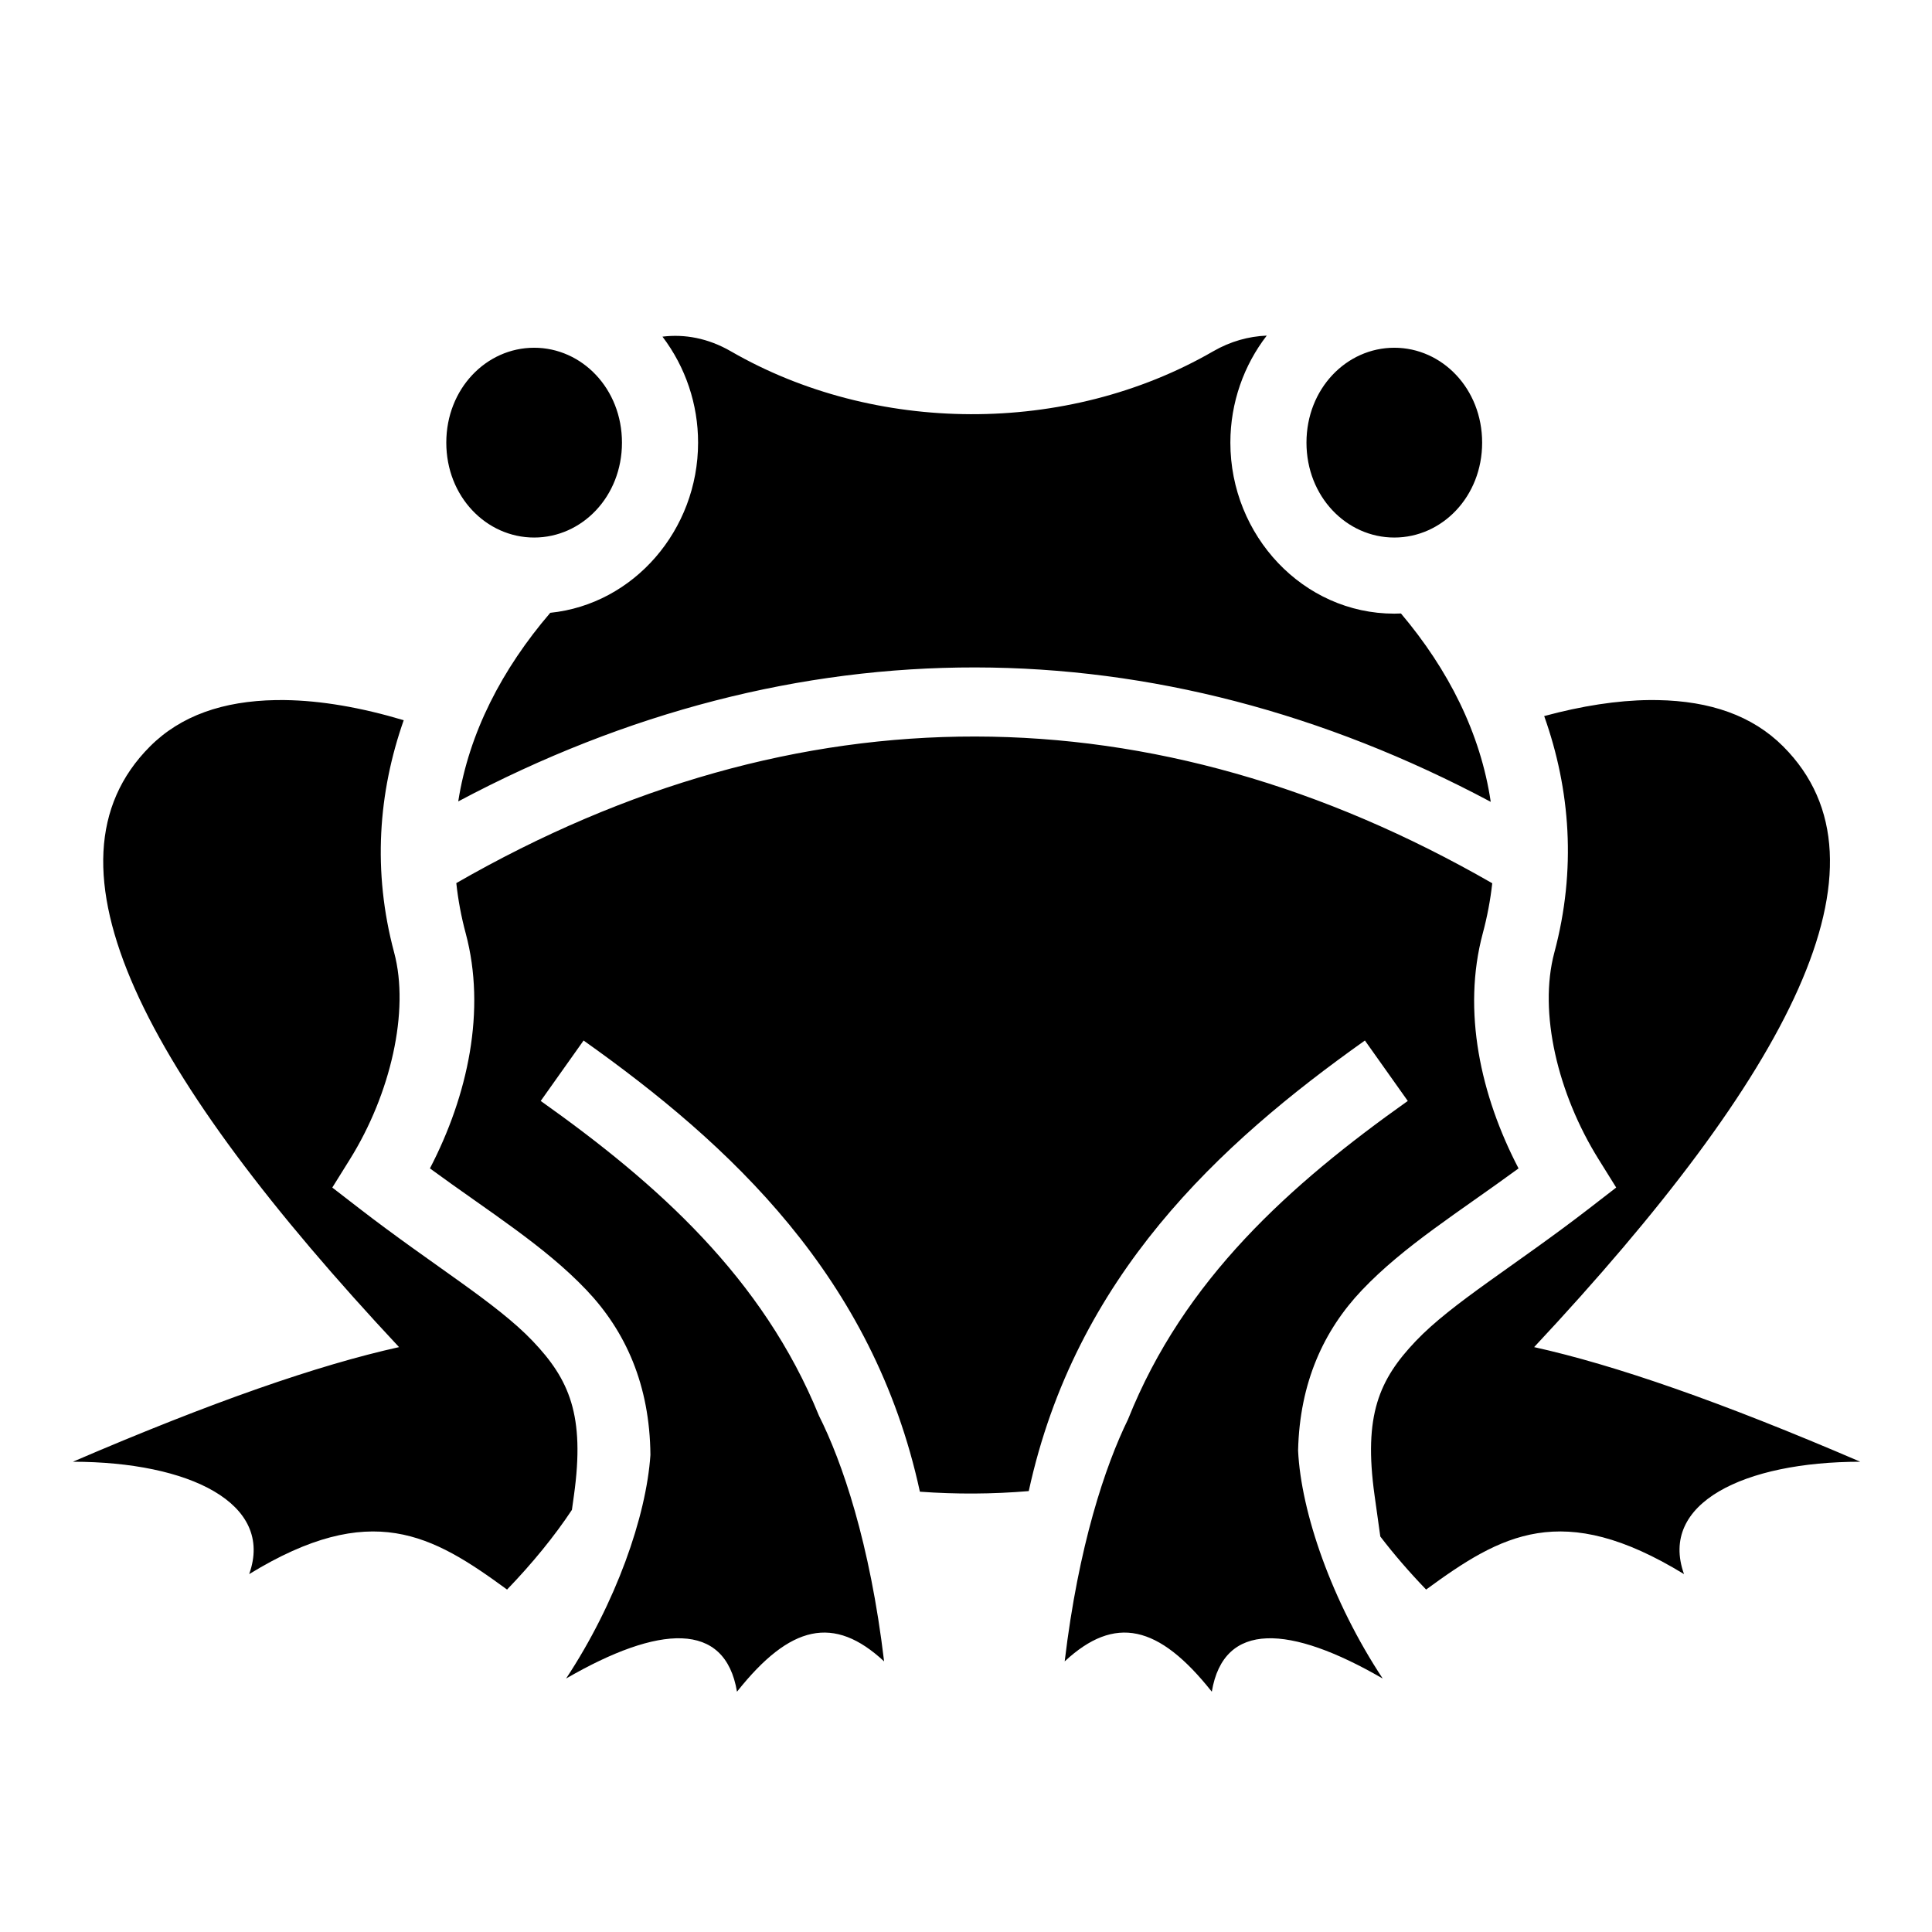
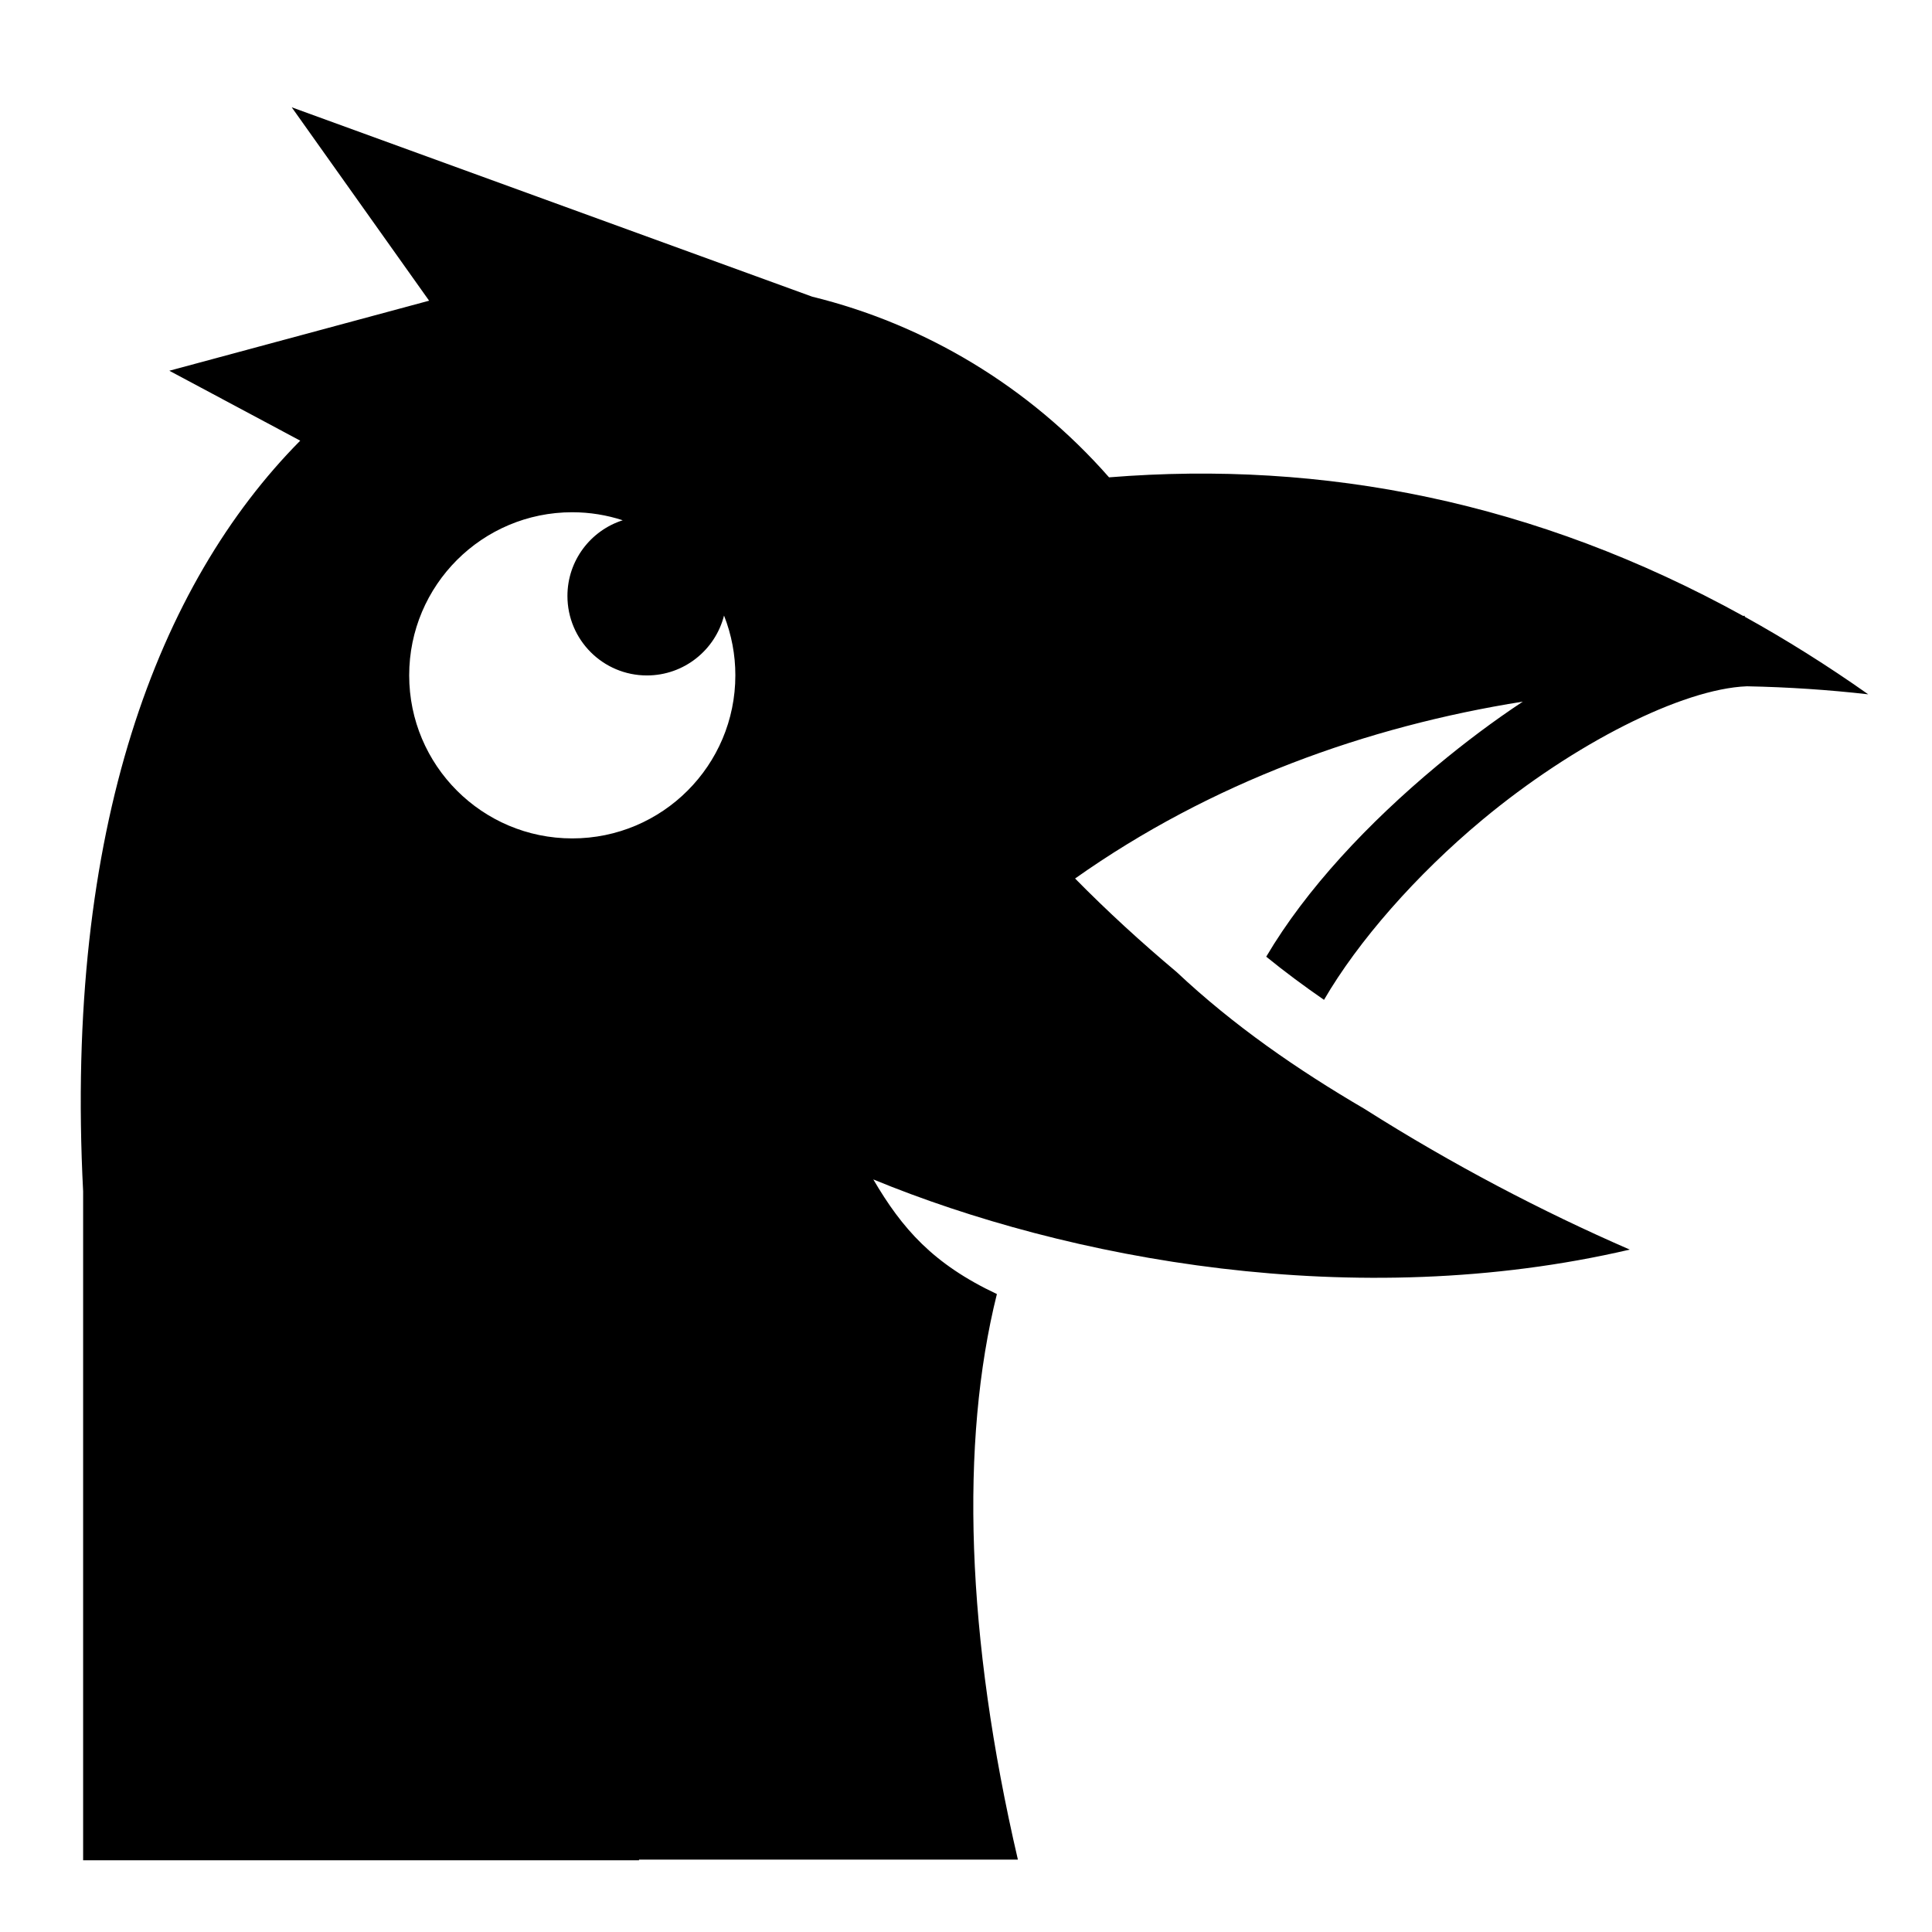
<svg xmlns="http://www.w3.org/2000/svg" viewBox="0 0 512 512" fill="currentColor">
-   <path fill="currentColor" d="M335.7 88.94c-4.742.194-9.563 1.486-14.204 4.165c-38.934 22.48-89.77 21.953-127.79.002c-6.09-3.516-12.285-4.61-18.145-3.892a46.38 46.38 0 0 1 9.438 28.09c0 23.15-17.037 42.83-39.176 45.095c-12.775 14.92-21.553 31.807-24.386 49.983c44.73-23.79 90.947-35.572 137.064-35.508c46.15.064 92.197 11.987 136.56 35.62c-2.69-18.15-11.216-35.043-23.794-49.92c-.585.026-1.17.048-1.76.048c-24.18 0-43.447-20.7-43.447-45.318c0-10.64 3.6-20.543 9.64-28.364zm-194.15 3.216c-12.67 0-23.277 10.85-23.277 25.15c0 14.297 10.608 25.147 23.278 25.147s23.276-10.85 23.276-25.148s-10.606-25.15-23.275-25.15zm227.956 0c-12.67 0-23.277 10.85-23.277 25.15c0 14.297 10.607 25.147 23.276 25.147s23.277-10.85 23.277-25.148s-10.608-25.15-23.277-25.15zm67.572 93.367c-8.525.088-17.893 1.546-27.853 4.243c6.926 19.457 8.57 40.725 2.695 62.656c-4.26 15.896.933 37.475 11.7 54.758l4.69 7.53l-7.02 5.43c-19.765 15.28-36.44 25.107-46.104 35.264s-13.887 19.59-10.915 40.875l1.525 10.91c3.596 4.7 7.678 9.43 12.142 14.06c19.876-14.55 36.01-23.887 68.344-4.094c-6.738-18.804 15.938-29.762 46.72-29.78c-36.91-15.88-64.98-25.62-86.438-30.376c67.492-72.188 97.182-127.96 66-159.188c-8.172-8.183-19.356-12.034-33.28-12.28a81 81 0 0 0-2.204-.01zm-361.617.002a80 80 0 0 0-2.397.006c-13.925.248-25.14 4.1-33.313 12.282c-31.182 31.227-1.492 87 66 159.188c-21.456 4.756-49.528 14.497-86.438 30.375c30.782.02 53.458 10.977 46.72 29.78c32.332-19.792 48.468-10.454 68.343 4.095c6.713-6.962 12.572-14.146 17.188-21.12l.537-3.85c2.972-21.283-1.25-30.716-10.914-40.874c-9.664-10.157-26.34-19.984-46.106-35.265l-7.02-5.427l4.692-7.53c10.73-17.228 15.858-39.233 11.7-54.76c-5.782-21.572-4.185-42.44 2.536-61.56c-11.336-3.388-21.954-5.216-31.527-5.338zm183.038 9.66c-46.096-.065-92.3 12.827-137.574 38.846a87 87 0 0 0 2.494 13.31v.002c5.453 20.354.593 42.93-9.484 62.297c15.89 11.634 30.343 20.526 41.478 32.23c10.36 10.89 16.795 25.132 16.955 43.712c-1.096 16.308-9.157 39.273-22.347 59.244c24.59-14.237 42.134-15.333 45.29 3.492c14.097-17.783 25.698-20.386 38.985-8.035c-3.745-31.452-11.117-52.887-17.258-65.097c-14.896-36.567-42.816-61.484-73.742-83.424l11.36-16.014c38.788 27.517 76.798 62.663 89.124 119.566c9.628.705 19.25.65 28.85-.16c12.362-56.81 50.334-91.918 89.085-119.408l11.36 16.016c-31.19 22.127-59.333 47.28-74.13 84.363c-6.045 12.357-13.14 33.493-16.793 64.158c13.29-12.35 24.89-9.748 38.987 8.035c3.153-18.825 20.697-17.73 45.288-3.492c-13.51-20.455-21.645-44.058-22.42-60.424c.415-18.01 6.81-31.872 16.95-42.533c11.135-11.705 25.586-20.595 41.474-32.23c-10.064-19.29-14.99-41.736-9.48-62.302a88.6 88.6 0 0 0 2.51-13.266c-44.85-25.79-90.852-38.82-136.964-38.886z" />
+   <path fill="currentColor" d="m77.313 28.438l36.406 51.25L44.874 98.25l34.688 18.53c-37.62 38-62.482 102.735-57.532 198.94V493h147.314v-.188H269.75c-13.74-59.032-15.368-110.625-5.563-149.875c-16.954-7.98-25.126-17.362-32.75-30.375c51.348 21.135 127.618 35.582 200.47 18.594c-23.227-10.096-47.07-22.578-70.094-37.156c-.013-.007-.02-.024-.032-.03c-17.996-10.514-34.942-22.247-49.967-36.376c-9.385-7.88-18.41-16.142-26.907-24.78c36.074-25.505 77.297-40.297 118.656-46.876c-7.72 5.104-15.336 10.82-22.687 16.937c-18.272 15.207-34.737 32.736-45.313 50.656c4.9 3.986 10.02 7.785 15.313 11.44c9.017-15.524 24.43-33.122 41.97-47.72c24.26-20.193 52.937-34.698 70.06-35.375h.126c10.89.214 21.608.935 32.064 2.125c-10.838-7.647-21.748-14.487-32.72-20.563v-.25c-.145.006-.29.025-.437.032c-54.844-30.266-111.23-41.295-168.03-36.72c-21.272-24.23-49.025-40.62-78.657-47.875L77.312 28.437zm74.343 107.312c4.67 0 9.16.754 13.375 2.125c-8.493 2.716-14.655 10.667-14.655 20.063c0 11.634 9.428 21.062 21.063 21.062c9.84 0 18.122-6.754 20.437-15.875a43.1 43.1 0 0 1 3 15.844c0 23.867-19.35 43.218-43.22 43.218c-23.867 0-43.218-19.35-43.218-43.22c0-23.867 19.35-43.218 43.22-43.218z" />
</svg>
